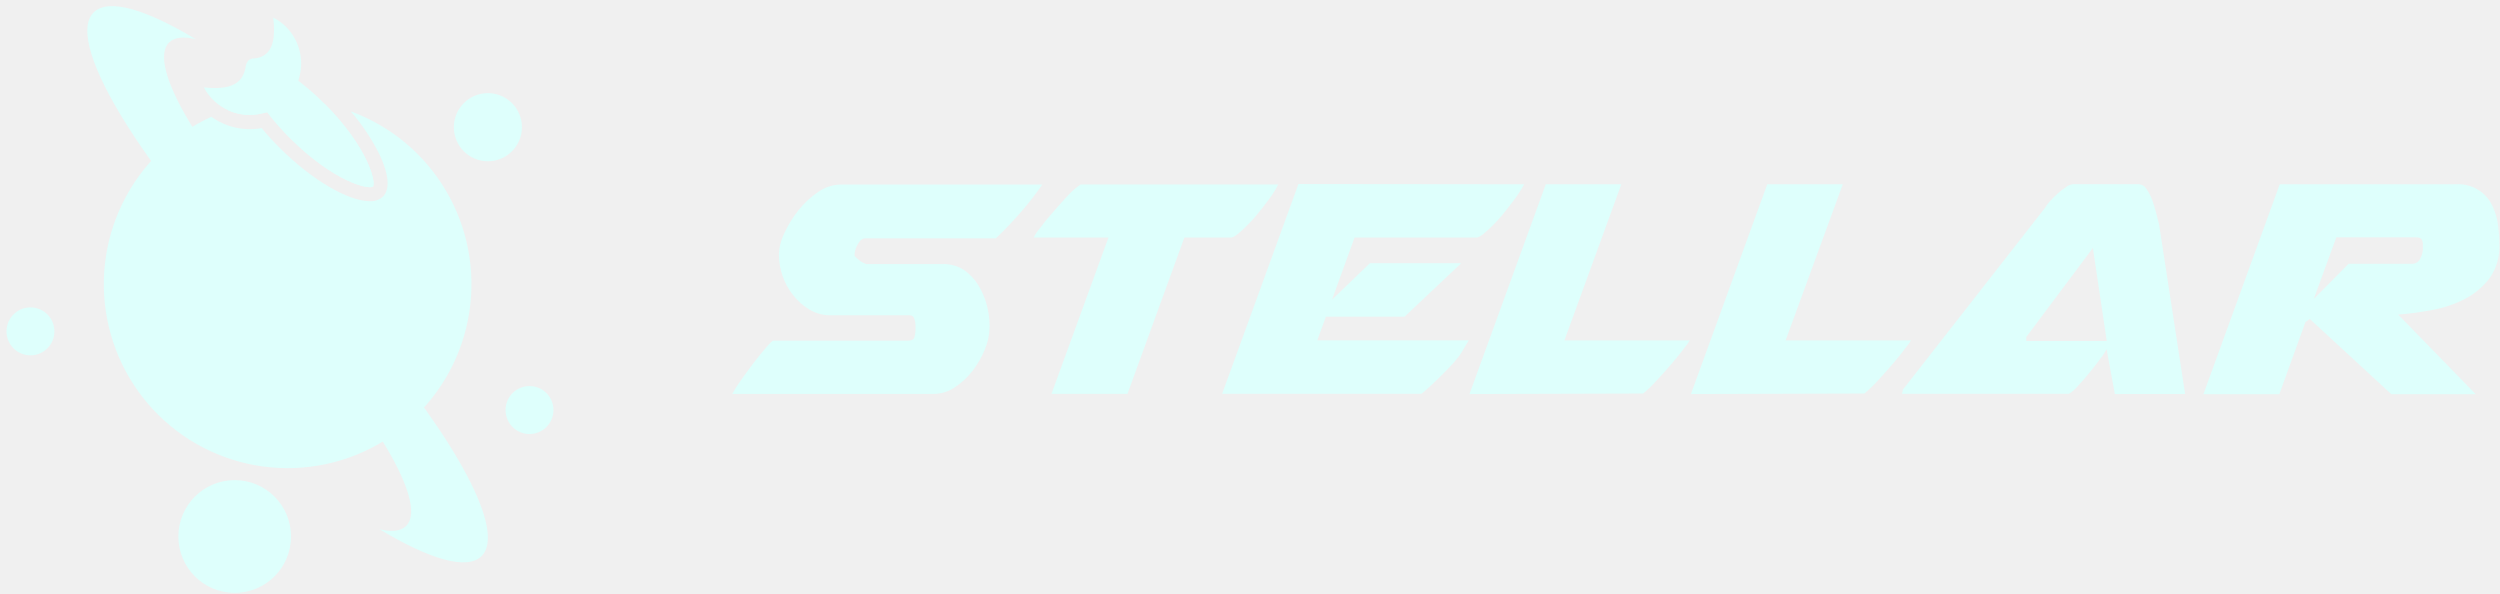
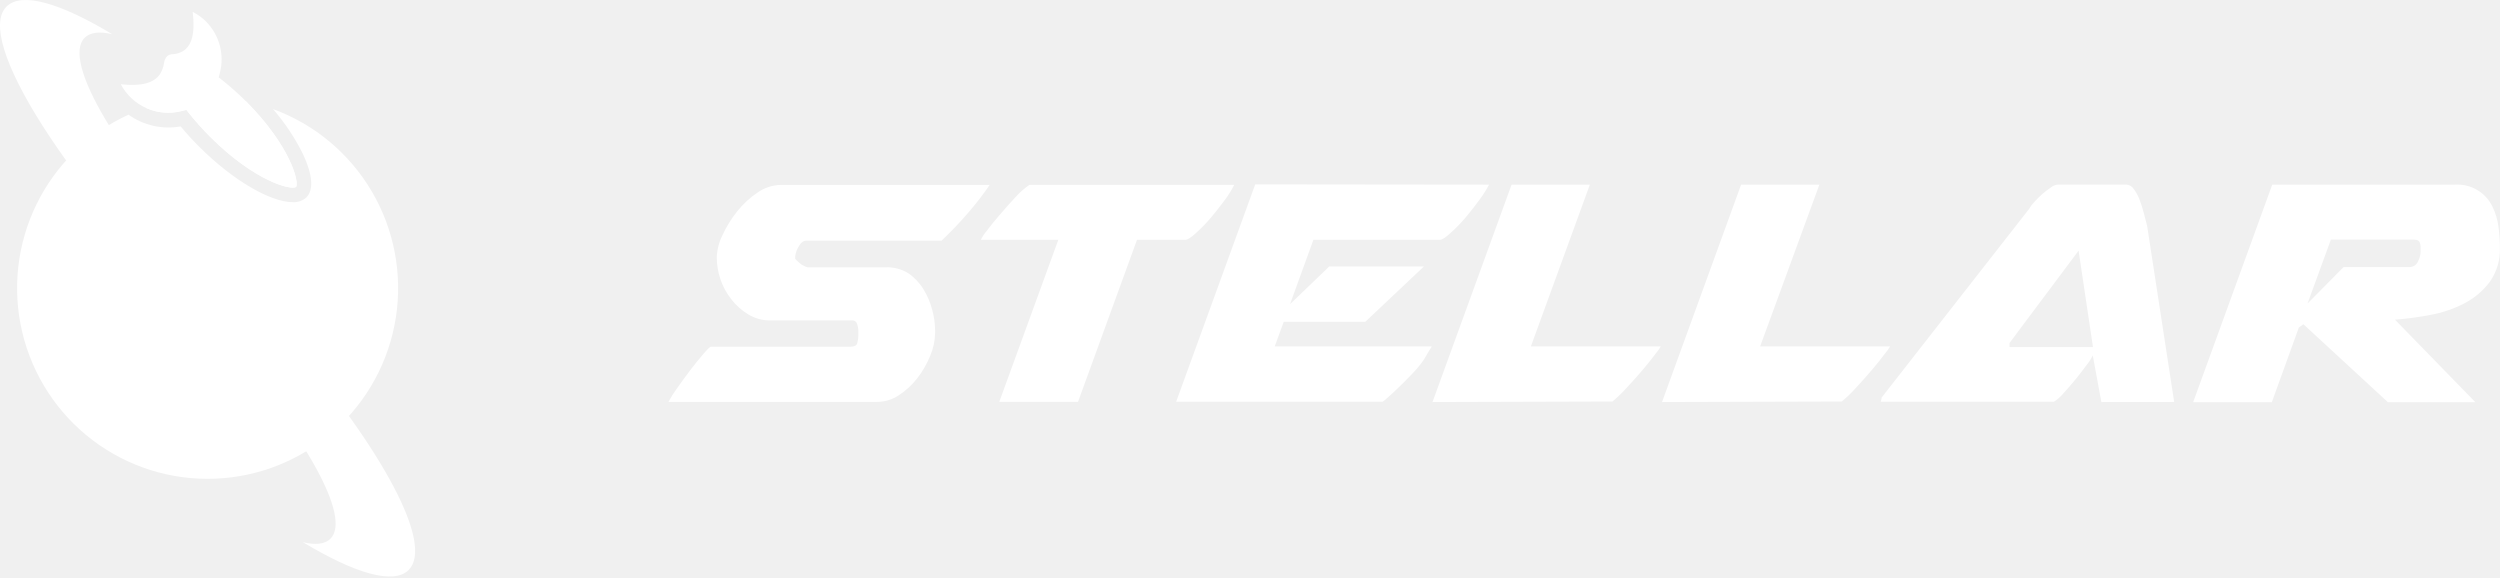
- <svg xmlns="http://www.w3.org/2000/svg" width="198" height="47" viewBox="0 0 198 47" fill="none">
-   <path d="M72.509 25.939V25.75C72.505 25.576 72.472 25.404 72.412 25.241C72.394 25.163 72.35 25.095 72.287 25.045C72.224 24.996 72.146 24.97 72.067 24.971H65.805C65.205 24.983 64.614 24.824 64.1 24.513C63.597 24.212 63.155 23.818 62.798 23.352C62.436 22.895 62.156 22.378 61.969 21.825C61.786 21.289 61.692 20.727 61.689 20.16C61.711 19.567 61.86 18.985 62.127 18.454C62.426 17.805 62.803 17.194 63.251 16.637C63.695 16.076 64.224 15.589 64.818 15.191C65.333 14.831 65.944 14.63 66.573 14.616L82.546 14.616C82.04 15.357 81.491 16.067 80.902 16.744C80.26 17.488 79.581 18.2 78.868 18.877L68.531 18.877C68.297 18.877 68.104 19.035 67.936 19.346C67.795 19.574 67.708 19.832 67.682 20.099V20.257C67.682 20.257 67.727 20.323 67.809 20.399L67.997 20.567C68.102 20.668 68.225 20.749 68.358 20.807C68.443 20.85 68.531 20.886 68.623 20.914L74.574 20.914C75.184 20.884 75.788 21.039 76.309 21.357C76.783 21.676 77.182 22.095 77.479 22.584C77.784 23.074 78.012 23.608 78.156 24.167C78.295 24.676 78.368 25.202 78.374 25.73V25.939C78.362 26.538 78.234 27.129 77.998 27.68C77.749 28.293 77.417 28.869 77.011 29.39C76.617 29.899 76.141 30.337 75.602 30.689C75.116 31.016 74.545 31.193 73.959 31.198L57.996 31.198C58.185 30.843 58.399 30.503 58.637 30.18C58.963 29.716 59.303 29.253 59.654 28.785C60.005 28.316 60.362 27.894 60.672 27.527C60.982 27.16 61.181 26.982 61.237 26.982H71.883C72.194 26.982 72.392 26.886 72.428 26.697C72.481 26.503 72.508 26.303 72.509 26.102V25.939Z" fill="#DEFFFC" />
-   <path d="M87.79 18.811H81.869C81.992 18.562 82.146 18.329 82.327 18.118C82.606 17.741 82.942 17.324 83.344 16.866C83.746 16.408 84.127 15.96 84.534 15.532C84.847 15.185 85.199 14.876 85.582 14.61L101.235 14.61C101.03 15.011 100.791 15.395 100.522 15.756C100.176 16.229 99.81 16.693 99.424 17.151C99.074 17.558 98.699 17.943 98.299 18.302C97.933 18.637 97.669 18.811 97.501 18.811L93.803 18.811L89.296 31.192H83.278L87.79 18.811Z" fill="#DEFFFC" />
-   <path d="M120.707 14.595C120.492 15.001 120.246 15.389 119.97 15.756C119.624 16.229 119.263 16.693 118.876 17.151C118.526 17.56 118.149 17.944 117.747 18.302C117.38 18.637 117.116 18.811 116.948 18.811L107.283 18.811L105.497 23.729L108.494 20.847L115.727 20.847L111.246 25.078H105.014L104.327 26.956L116.322 26.956C116.322 26.997 116.246 27.084 116.165 27.221C116.083 27.359 115.997 27.496 115.915 27.644C115.834 27.791 115.747 27.924 115.666 28.051C115.618 28.127 115.565 28.2 115.508 28.27C115.27 28.577 115.013 28.869 114.74 29.146C114.415 29.482 114.099 29.802 113.784 30.103C113.469 30.403 113.194 30.663 112.955 30.872C112.834 30.989 112.703 31.095 112.563 31.187L96.794 31.187L102.837 14.575L120.707 14.595Z" fill="#DEFFFC" />
-   <path d="M116.383 31.208L122.427 14.595H128.409L123.902 26.957L133.826 26.957C133.726 27.139 133.607 27.309 133.47 27.466C133.206 27.822 132.88 28.235 132.483 28.703C132.087 29.171 131.669 29.645 131.227 30.113C130.889 30.491 130.523 30.843 130.133 31.167L116.383 31.208Z" fill="#DEFFFC" />
-   <path d="M133.923 31.208L139.966 14.595H145.948L141.421 26.957L151.35 26.957C151.249 27.139 151.128 27.31 150.989 27.466C150.73 27.822 150.399 28.235 150.002 28.703C149.606 29.171 149.189 29.645 148.751 30.113C148.413 30.491 148.047 30.843 147.657 31.167L133.923 31.208Z" fill="#DEFFFC" />
-   <path d="M167.496 31.208L166.84 27.644C166.717 27.901 166.563 28.142 166.382 28.362C166.123 28.718 165.833 29.095 165.507 29.492C165.182 29.889 164.866 30.256 164.551 30.591C164.356 30.826 164.124 31.027 163.864 31.187L150.638 31.187C150.649 31.112 150.67 31.038 150.699 30.968V30.872L161.972 16.453C162.078 16.27 162.204 16.099 162.348 15.944C162.536 15.741 162.74 15.532 162.959 15.333C163.168 15.15 163.389 14.98 163.62 14.824C163.774 14.694 163.964 14.612 164.164 14.59L169.399 14.59C169.515 14.597 169.627 14.631 169.727 14.69C169.827 14.75 169.912 14.832 169.973 14.931C170.166 15.191 170.32 15.477 170.431 15.781C170.559 16.125 170.667 16.475 170.757 16.83C170.853 17.197 170.93 17.502 170.996 17.757L173.061 31.203L167.496 31.208ZM160.481 27.007H166.855L165.756 19.64L160.481 26.692V27.007Z" fill="#DEFFFC" />
-   <path d="M180.554 14.595L194.523 14.595C195.111 14.558 195.696 14.697 196.204 14.995C196.713 15.292 197.121 15.734 197.377 16.265C197.62 16.758 197.779 17.288 197.845 17.833C197.913 18.353 197.949 18.877 197.951 19.401C197.989 20.341 197.716 21.266 197.173 22.034C196.651 22.721 195.982 23.283 195.215 23.678C194.397 24.098 193.521 24.393 192.615 24.554C191.729 24.724 190.834 24.845 189.934 24.915L196.074 31.218H189.39L182.935 25.261L182.589 25.511L180.524 31.218H174.511L180.554 14.595ZM191.893 19.391C191.897 19.243 191.866 19.097 191.801 18.963C191.737 18.852 191.579 18.796 191.328 18.796L185.036 18.796L183.25 23.683L186.007 20.893L191.018 20.893C191.16 20.899 191.3 20.862 191.42 20.787C191.54 20.711 191.634 20.601 191.689 20.471C191.812 20.243 191.881 19.991 191.893 19.732V19.391Z" fill="#DEFFFC" />
-   <path d="M2.412 28.143C3.46 28.143 4.309 27.293 4.309 26.244C4.309 25.195 3.46 24.345 2.412 24.345C1.364 24.345 0.515 25.195 0.515 26.244C0.515 27.293 1.364 28.143 2.412 28.143Z" fill="#DEFFFC" />
-   <path d="M41.937 34.375C42.985 34.375 43.834 33.525 43.834 32.476C43.834 31.427 42.985 30.577 41.937 30.577C40.889 30.577 40.04 31.427 40.04 32.476C40.04 33.525 40.889 34.375 41.937 34.375Z" fill="#DEFFFC" />
-   <path d="M18.588 46.955C21.052 46.955 23.049 44.956 23.049 42.49C23.049 40.024 21.052 38.025 18.588 38.025C16.124 38.025 14.127 40.024 14.127 42.49C14.127 44.956 16.124 46.955 18.588 46.955Z" fill="#DEFFFC" />
-   <path d="M38.641 12.773C40.13 12.773 41.337 11.565 41.337 10.074C41.337 8.584 40.13 7.376 38.641 7.376C37.152 7.376 35.945 8.584 35.945 10.074C35.945 11.565 37.152 12.773 38.641 12.773Z" fill="#DEFFFC" />
-   <path d="M29.026 26.493C28.136 25.404 26.732 23.8 25.634 22.7C24.925 21.943 24.197 21.183 23.451 20.419C16.029 12.523 11.604 5.156 13.384 3.374C13.801 2.957 14.529 2.865 15.501 3.104C11.538 0.722 8.562 -0.169 7.412 0.991C4.95 3.445 11.889 14.392 22.897 25.429L23.034 25.577V25.602L23.487 26.111C23.619 26.264 23.741 26.407 23.843 26.509C30.207 33.662 33.808 40.016 32.17 41.65C31.753 42.067 31.026 42.159 30.059 41.915C34.022 44.302 36.998 45.188 38.142 44.043C40.09 42.098 36.179 34.873 29.026 26.493Z" fill="#DEFFFC" />
-   <path d="M21.162 8.883L21.386 9.168C21.878 9.781 22.403 10.367 22.958 10.924C26.397 14.361 29.169 15.038 29.54 14.773C29.795 14.412 29.118 11.637 25.679 8.195C25.122 7.637 24.533 7.112 23.914 6.622L23.629 6.398L23.721 6.047C23.898 5.357 23.894 4.633 23.707 3.946C23.521 3.259 23.159 2.632 22.658 2.127C22.358 1.831 22.015 1.584 21.64 1.394C21.839 3.028 21.579 4 20.862 4.413C20.638 4.537 20.39 4.61 20.135 4.626C19.982 4.624 19.832 4.67 19.707 4.759C19.556 4.914 19.464 5.118 19.448 5.334C19.4 5.623 19.297 5.9 19.143 6.149C18.67 6.841 17.708 7.096 16.147 6.923C16.576 7.738 17.27 8.383 18.113 8.753C18.957 9.123 19.901 9.196 20.791 8.959L21.162 8.883Z" fill="#DEFFFC" />
-   <path d="M20.811 8.975L21.162 8.883L21.386 9.168C21.878 9.781 22.403 10.367 22.958 10.925C26.397 14.361 29.169 15.038 29.54 14.774C29.795 14.412 29.123 11.658 25.72 8.231C24.752 8.035 23.767 7.936 22.78 7.936C21.174 7.936 19.578 8.202 18.059 8.725C18.921 9.122 19.892 9.211 20.811 8.975V8.975Z" fill="#DEFFFC" />
-   <path d="M27.775 8.817C28.683 9.863 29.454 11.022 30.069 12.264C30.807 13.827 30.898 15.003 30.329 15.573C30.187 15.7 30.021 15.797 29.841 15.859C29.661 15.921 29.471 15.947 29.281 15.934C27.607 15.934 24.733 14.29 22.159 11.719C21.651 11.21 21.172 10.701 20.725 10.146C20.034 10.271 19.325 10.256 18.64 10.102C17.955 9.948 17.308 9.658 16.737 9.25C13.668 10.651 11.181 13.075 9.7 16.109C8.219 19.142 7.837 22.595 8.618 25.879C9.399 29.163 11.295 32.074 13.982 34.114C16.669 36.155 19.981 37.198 23.351 37.066C26.721 36.933 29.941 35.634 32.461 33.389C34.98 31.145 36.642 28.095 37.164 24.76C37.686 21.424 37.035 18.011 35.321 15.104C33.608 12.196 30.939 9.974 27.77 8.817H27.775Z" fill="#DEFFFC" />
+ <svg xmlns="http://www.w3.org/2000/svg" width="740" height="171" viewBox="0 0 740 171" fill="none">
+   <path d="M254.073 98.591V97.862C254.056 97.188 253.929 96.522 253.699 95.889C253.627 95.589 253.455 95.322 253.212 95.132C252.968 94.942 252.667 94.84 252.359 94.844H228.103C225.78 94.89 223.491 94.275 221.503 93.069C219.552 91.903 217.841 90.377 216.458 88.573C215.057 86.8 213.97 84.799 213.247 82.657C212.539 80.58 212.173 78.402 212.163 76.208C212.245 73.91 212.823 71.656 213.857 69.602C215.016 67.085 216.478 64.721 218.212 62.562C219.932 60.391 221.98 58.501 224.281 56.961C226.278 55.564 228.643 54.789 231.079 54.732H292.949C290.989 57.602 288.864 60.354 286.584 62.976C284.096 65.859 281.466 68.617 278.703 71.239H238.665C237.758 71.239 237.009 71.85 236.359 73.053C235.812 73.938 235.475 74.936 235.374 75.972V76.583C235.374 76.583 235.551 76.839 235.867 77.135L236.596 77.786C237.004 78.175 237.477 78.489 237.995 78.713C238.323 78.882 238.666 79.02 239.019 79.127H262.073C264.433 79.014 266.774 79.611 268.792 80.843C270.628 82.081 272.174 83.702 273.324 85.595C274.504 87.494 275.387 89.562 275.944 91.728C276.485 93.702 276.769 95.737 276.791 97.783V98.591C276.744 100.912 276.249 103.202 275.333 105.336C274.371 107.711 273.085 109.94 271.511 111.962C269.984 113.931 268.139 115.63 266.053 116.991C264.171 118.259 261.958 118.945 259.689 118.963H197.858C198.589 117.59 199.419 116.272 200.341 115.018C201.602 113.224 202.922 111.429 204.281 109.615C205.641 107.801 207.02 106.164 208.222 104.744C209.424 103.324 210.193 102.634 210.409 102.634H251.649C252.851 102.634 253.62 102.259 253.758 101.53C253.964 100.778 254.07 100.002 254.073 99.222V98.591Z" fill="white" />
+   <path d="M313.263 70.982H290.328C290.805 70.018 291.401 69.117 292.101 68.3C293.185 66.841 294.485 65.224 296.042 63.449C297.598 61.674 299.076 59.939 300.652 58.282C301.864 56.94 303.226 55.742 304.711 54.713H365.34C364.547 56.267 363.624 57.751 362.582 59.15C361.242 60.984 359.823 62.779 358.326 64.553C356.973 66.132 355.518 67.621 353.971 69.01C352.552 70.312 351.528 70.982 350.878 70.982H336.553L319.095 118.943H295.786L313.263 70.982Z" fill="white" />
+   <path d="M440.767 54.654C439.935 56.226 438.98 57.729 437.91 59.15C436.57 60.984 435.171 62.779 433.673 64.553C432.319 66.137 430.857 67.627 429.299 69.01C427.881 70.312 426.856 70.982 426.206 70.982H388.768L381.852 90.032L393.458 78.871H421.477L404.118 95.258H379.981L377.321 102.535H423.782C423.782 102.693 423.487 103.028 423.171 103.561C422.856 104.093 422.521 104.626 422.206 105.198C421.891 105.77 421.556 106.282 421.24 106.775C421.053 107.069 420.849 107.352 420.63 107.623C419.706 108.812 418.712 109.945 417.654 111.015C416.393 112.317 415.172 113.559 413.95 114.723C412.728 115.886 411.664 116.892 410.738 117.701C410.272 118.155 409.764 118.564 409.221 118.923H348.139L371.547 54.575L440.767 54.654Z" fill="white" />
+   <path d="M424.019 119.002L447.427 54.654H470.599L453.141 102.536H491.583C491.195 103.24 490.732 103.901 490.204 104.508C489.18 105.888 487.918 107.485 486.382 109.3C484.845 111.114 483.229 112.948 481.515 114.762C480.205 116.226 478.789 117.59 477.278 118.845L424.019 119.002Z" fill="white" />
+   <path d="M491.958 119.002L515.366 54.654H538.537L521.001 102.536H559.463C559.07 103.242 558.601 103.903 558.064 104.508C557.059 105.888 555.778 107.485 554.241 109.3C552.704 111.114 551.089 112.948 549.394 114.762C548.085 116.226 546.669 117.59 545.158 118.845L491.958 119.002Z" fill="white" />
+   <path d="M622.002 119.002L619.46 105.198C618.984 106.193 618.388 107.127 617.687 107.978C616.682 109.359 615.559 110.818 614.298 112.356C613.037 113.894 611.815 115.314 610.594 116.616C609.839 117.525 608.94 118.305 607.934 118.923H556.704C556.747 118.632 556.826 118.347 556.94 118.075V117.7L600.604 61.852C601.014 61.141 601.503 60.479 602.062 59.88C602.791 59.091 603.579 58.282 604.426 57.513C605.239 56.804 606.095 56.145 606.988 55.541C607.585 55.036 608.319 54.72 609.096 54.634H629.371C629.821 54.66 630.258 54.794 630.645 55.023C631.033 55.253 631.359 55.573 631.598 55.955C632.345 56.961 632.942 58.071 633.371 59.248C633.865 60.579 634.286 61.935 634.632 63.311C635.007 64.731 635.302 65.914 635.558 66.9L643.558 118.982L622.002 119.002ZM594.831 102.732H619.519L615.263 74.197L594.831 101.51V102.732Z" fill="white" />
+   <path d="M672.583 54.654H726.69C728.966 54.51 731.234 55.048 733.203 56.2C735.172 57.352 736.753 59.066 737.743 61.122C738.688 63.029 739.301 65.083 739.556 67.196C739.821 69.21 739.959 71.239 739.97 73.27C740.116 76.908 739.056 80.493 736.955 83.466C734.933 86.128 732.341 88.305 729.369 89.835C726.201 91.463 722.807 92.606 719.301 93.228C715.868 93.887 712.401 94.354 708.917 94.628L732.699 119.042H706.808L681.804 95.969L680.464 96.935L672.464 119.042H649.174L672.583 54.654ZM716.503 73.231C716.52 72.658 716.398 72.09 716.148 71.574C715.898 71.14 715.288 70.923 714.315 70.923H689.942L683.026 89.855L693.705 79.048H713.114C713.662 79.073 714.205 78.929 714.669 78.636C715.134 78.344 715.499 77.917 715.714 77.412C716.188 76.529 716.457 75.552 716.503 74.552V73.231Z" fill="white" />
+   <path d="M85.644 100.741C82.196 96.521 76.758 90.309 72.502 86.049C69.756 83.117 66.939 80.172 64.049 77.214C35.301 46.627 18.158 18.092 25.055 11.189C26.671 9.572 29.488 9.217 33.252 10.144C17.902 0.915 6.376 -2.536 1.922 1.96C-7.614 11.465 19.262 53.865 61.901 96.619L62.433 97.191V97.29L64.187 99.262C64.699 99.853 65.172 100.406 65.566 100.8C90.215 128.508 104.166 153.119 97.821 159.449C96.205 161.066 93.388 161.421 89.644 160.475C104.993 169.724 116.52 173.155 120.953 168.718C128.5 161.185 113.348 133.201 85.644 100.741Z" fill="white" />
+   <path d="M55.182 32.527L56.049 33.632C57.957 36.006 59.989 38.277 62.138 40.435C75.458 53.747 86.196 56.37 87.635 55.344C88.62 53.944 85.999 43.196 72.679 29.865C70.52 27.703 68.237 25.668 65.842 23.771L64.739 22.904L65.093 21.543C65.781 18.872 65.763 16.067 65.04 13.405C64.319 10.743 62.918 8.315 60.975 6.358C59.816 5.213 58.487 4.255 57.035 3.518C57.803 9.848 56.798 13.615 54.02 15.212C53.153 15.694 52.191 15.977 51.202 16.041C50.61 16.029 50.029 16.209 49.547 16.553C48.961 17.155 48.605 17.944 48.542 18.782C48.358 19.901 47.956 20.973 47.36 21.937C45.528 24.619 41.803 25.605 35.754 24.935C37.419 28.093 40.104 30.593 43.372 32.026C46.639 33.459 50.296 33.74 53.744 32.823L55.182 32.527Z" fill="white" />
+   <path d="M53.822 32.882L55.182 32.527L56.049 33.631C57.956 36.006 59.989 38.277 62.137 40.435C75.457 53.746 86.196 56.369 87.634 55.344C88.619 53.944 86.019 43.275 72.837 30.003C69.088 29.241 65.273 28.858 61.448 28.859C55.226 28.857 49.046 29.89 43.163 31.916C46.499 33.455 50.264 33.796 53.822 32.882Z" fill="white" />
+   <path d="M80.797 32.271C84.315 36.325 87.301 40.811 89.684 45.622C92.541 51.676 92.895 56.232 90.689 58.44C90.139 58.931 89.496 59.308 88.8 59.549C88.103 59.789 87.365 59.888 86.63 59.84C80.147 59.84 69.014 53.471 59.044 43.512C57.074 41.54 55.222 39.568 53.488 37.418C50.812 37.902 48.066 37.844 45.413 37.248C42.76 36.651 40.253 35.529 38.04 33.947C26.154 39.376 16.521 48.767 10.785 60.515C5.049 72.263 3.567 85.641 6.592 98.361C9.617 111.082 16.961 122.357 27.369 130.26C37.778 138.163 50.605 142.203 63.66 141.691C76.715 141.179 89.187 136.146 98.946 127.452C108.705 118.758 115.145 106.943 117.166 94.024C119.187 81.106 116.663 67.886 110.026 56.623C103.39 45.359 93.051 36.752 80.778 32.271H80.797Z" fill="white" />
</svg>
